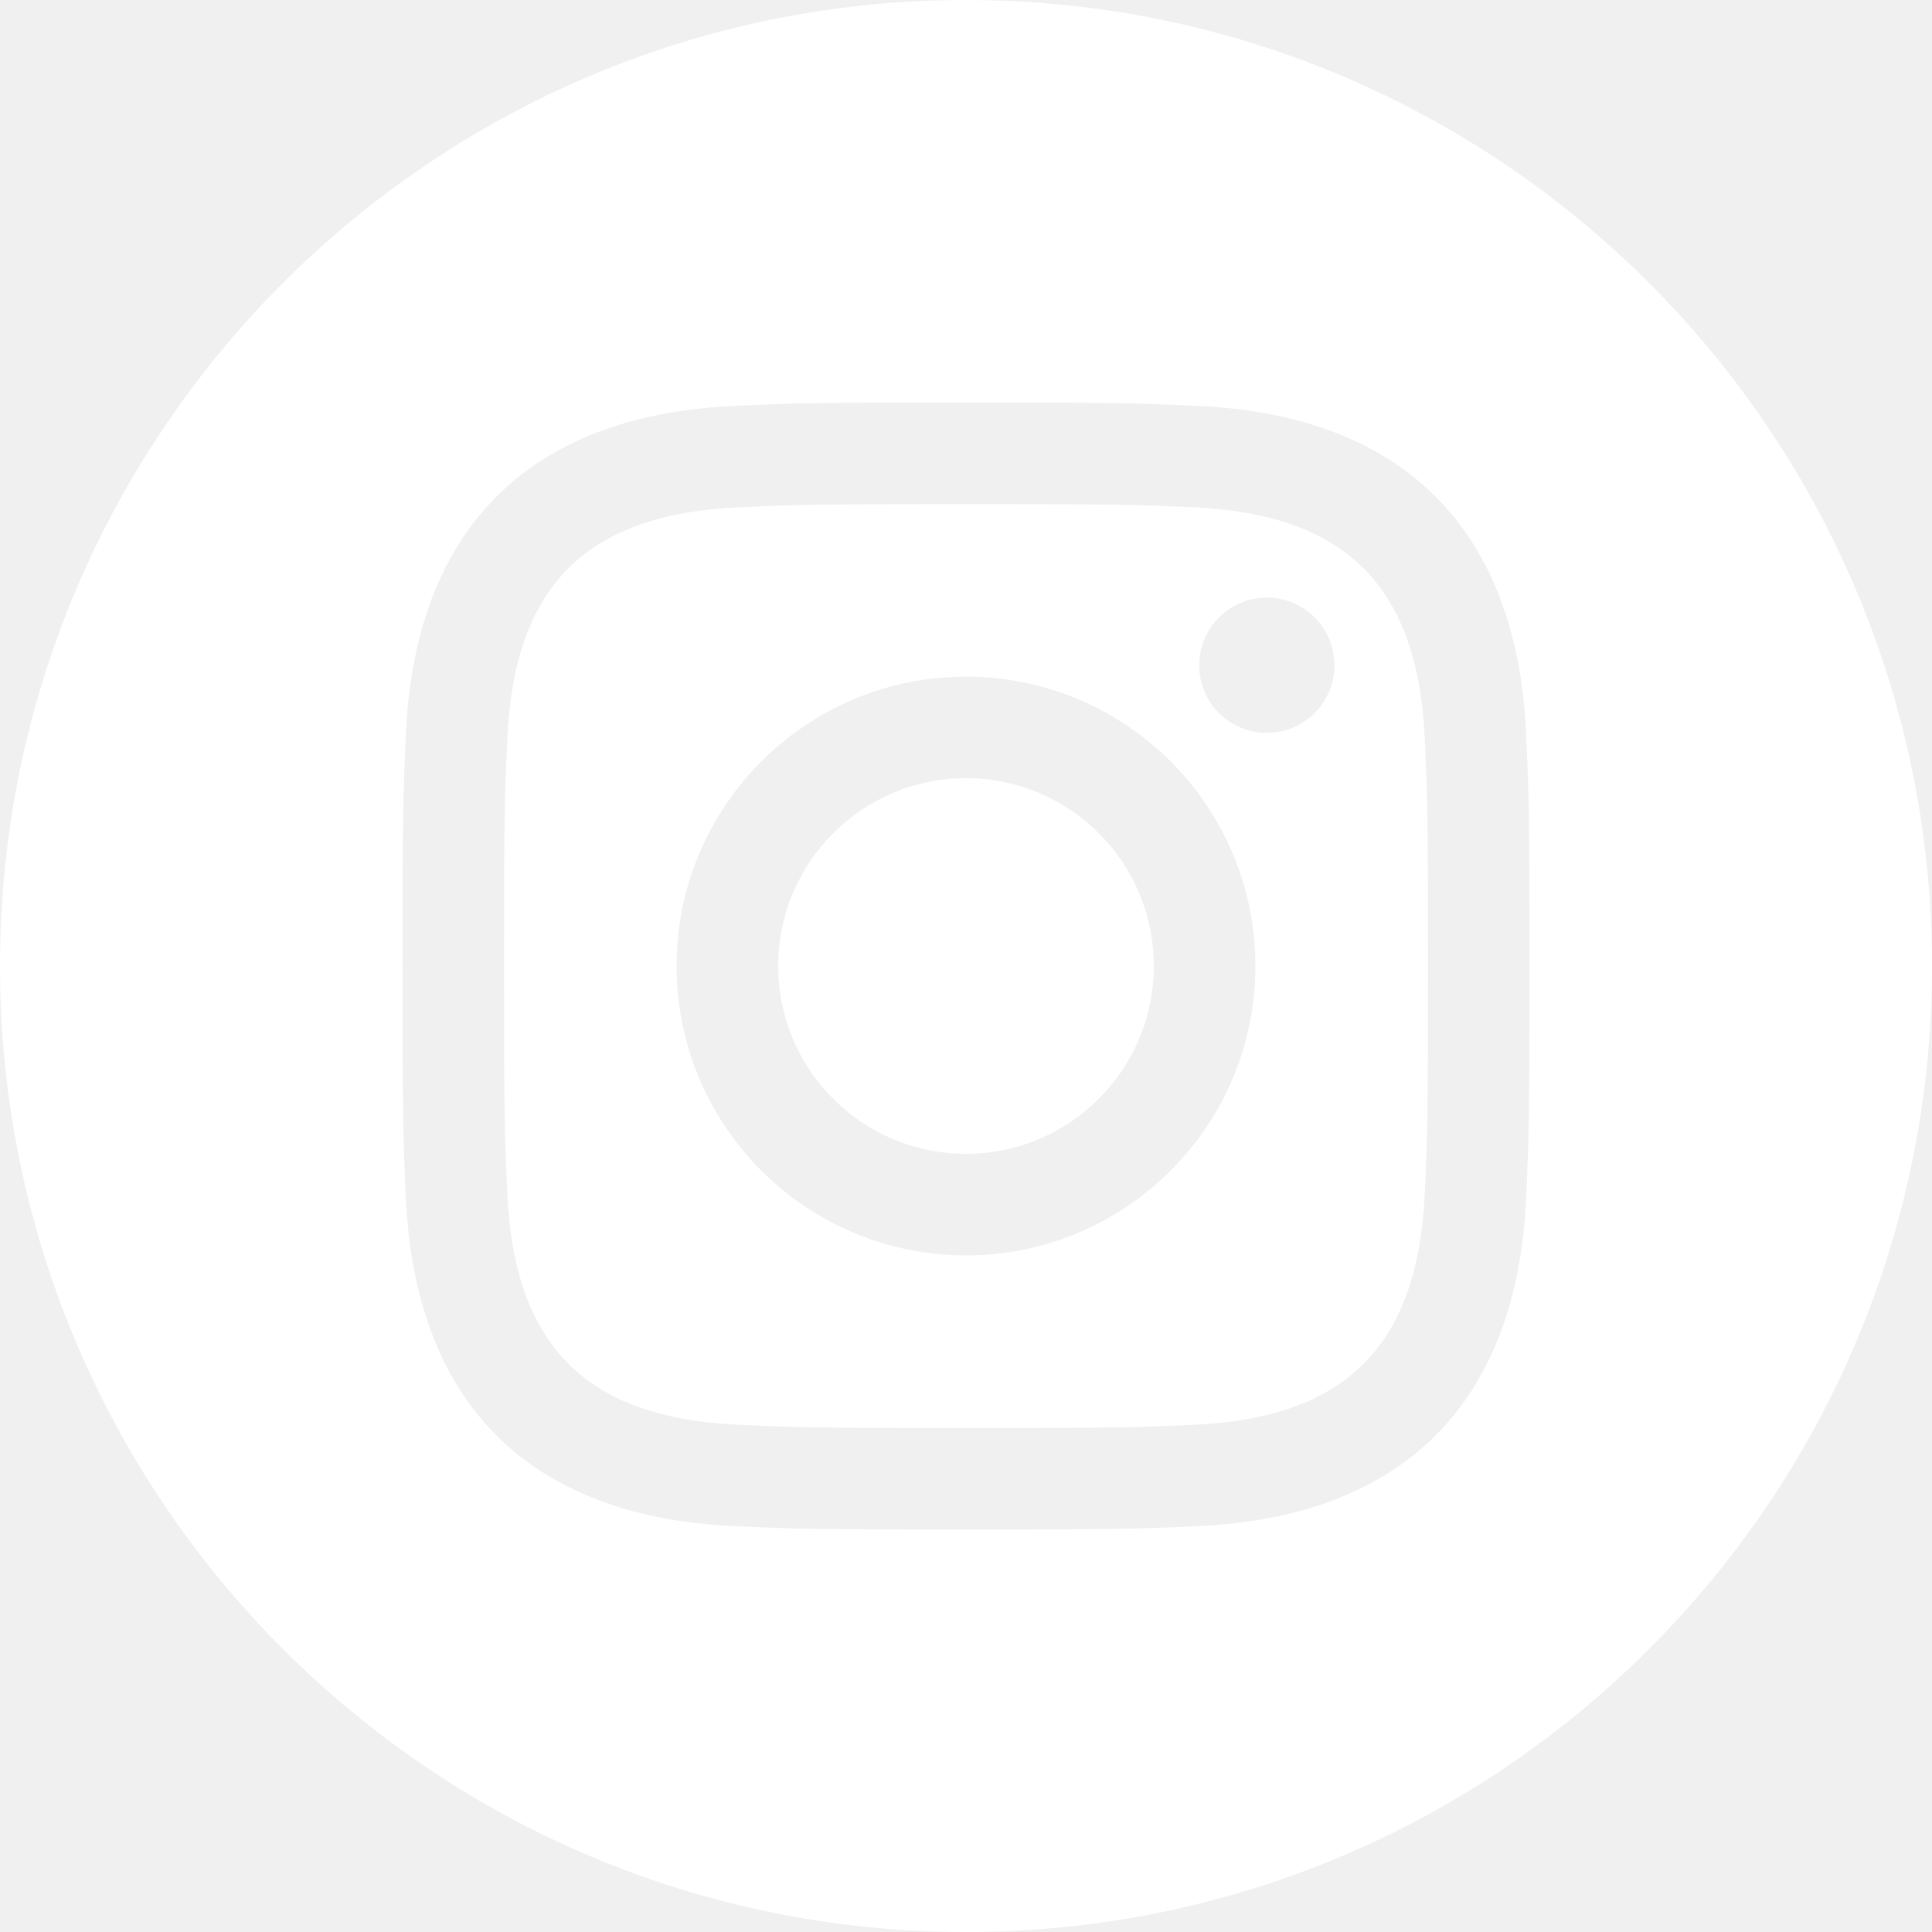
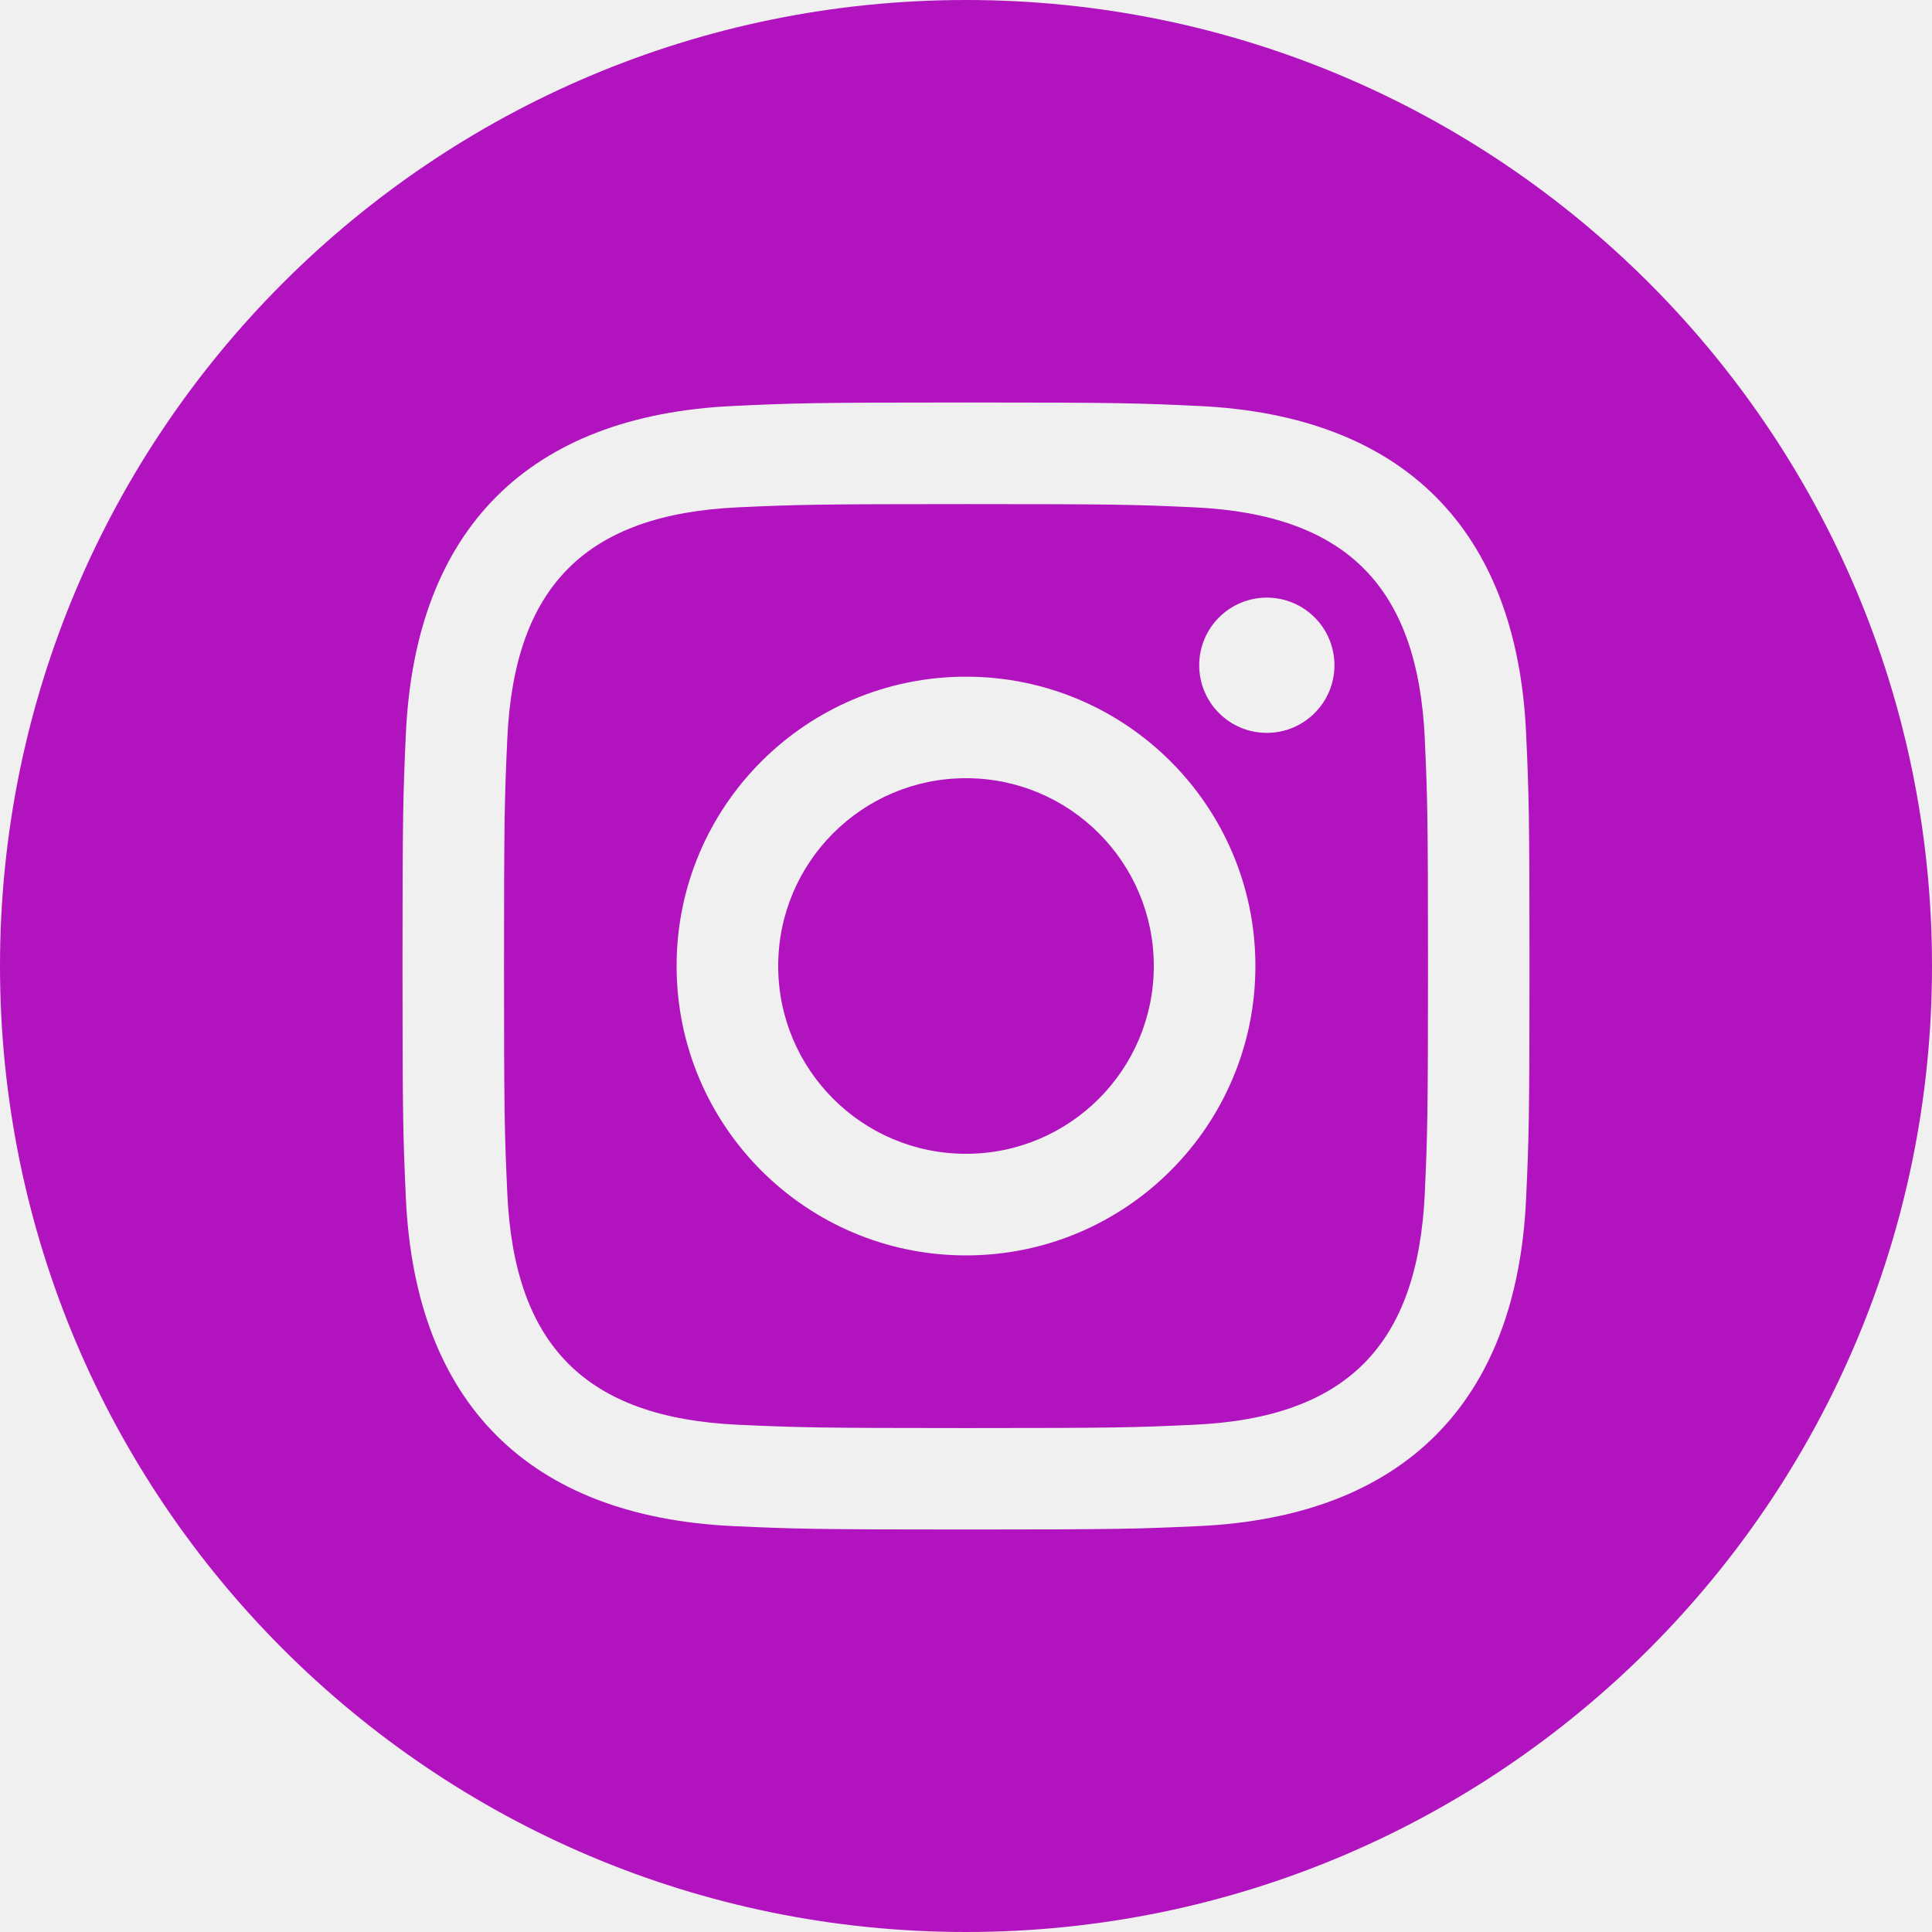
- <svg xmlns="http://www.w3.org/2000/svg" fill="white" width="24" height="24" viewBox="0 0 24 24">
+ <svg xmlns="http://www.w3.org/2000/svg" fill="#b114be" width="24" height="24" viewBox="0 0 24 24">
  <path d="M14.829 6.302c-.738-.034-.96-.04-2.829-.04s-2.09.007-2.828.04c-1.899.087-2.783.986-2.87 2.87-.033.738-.041.959-.041 2.828s.008 2.09.041 2.829c.087 1.879.967 2.783 2.87 2.87.737.033.959.041 2.828.041 1.87 0 2.091-.007 2.829-.041 1.899-.086 2.782-.988 2.87-2.87.033-.738.04-.96.04-2.829s-.007-2.09-.04-2.828c-.088-1.883-.973-2.783-2.87-2.87zm-2.829 9.293c-1.985 0-3.595-1.609-3.595-3.595 0-1.985 1.61-3.594 3.595-3.594s3.595 1.609 3.595 3.594c0 1.985-1.61 3.595-3.595 3.595zm3.737-6.491c-.464 0-.84-.376-.84-.84 0-.464.376-.84.84-.84.464 0 .84.376.84.84 0 .463-.376.84-.84.84zm-1.404 2.896c0 1.289-1.045 2.333-2.333 2.333s-2.333-1.044-2.333-2.333c0-1.289 1.045-2.333 2.333-2.333s2.333 1.044 2.333 2.333zm-2.333-12c-6.627 0-12 5.373-12 12s5.373 12 12 12 12-5.373 12-12-5.373-12-12-12zm6.958 14.886c-.115 2.545-1.532 3.955-4.071 4.072-.747.034-.986.042-2.887.042s-2.139-.008-2.886-.042c-2.544-.117-3.955-1.529-4.072-4.072-.034-.746-.042-.985-.042-2.886 0-1.901.008-2.139.042-2.886.117-2.544 1.529-3.955 4.072-4.071.747-.035.985-.043 2.886-.043s2.14.008 2.887.043c2.545.117 3.957 1.532 4.071 4.071.034.747.042.985.042 2.886 0 1.901-.008 2.14-.042 2.886z" />
</svg>
